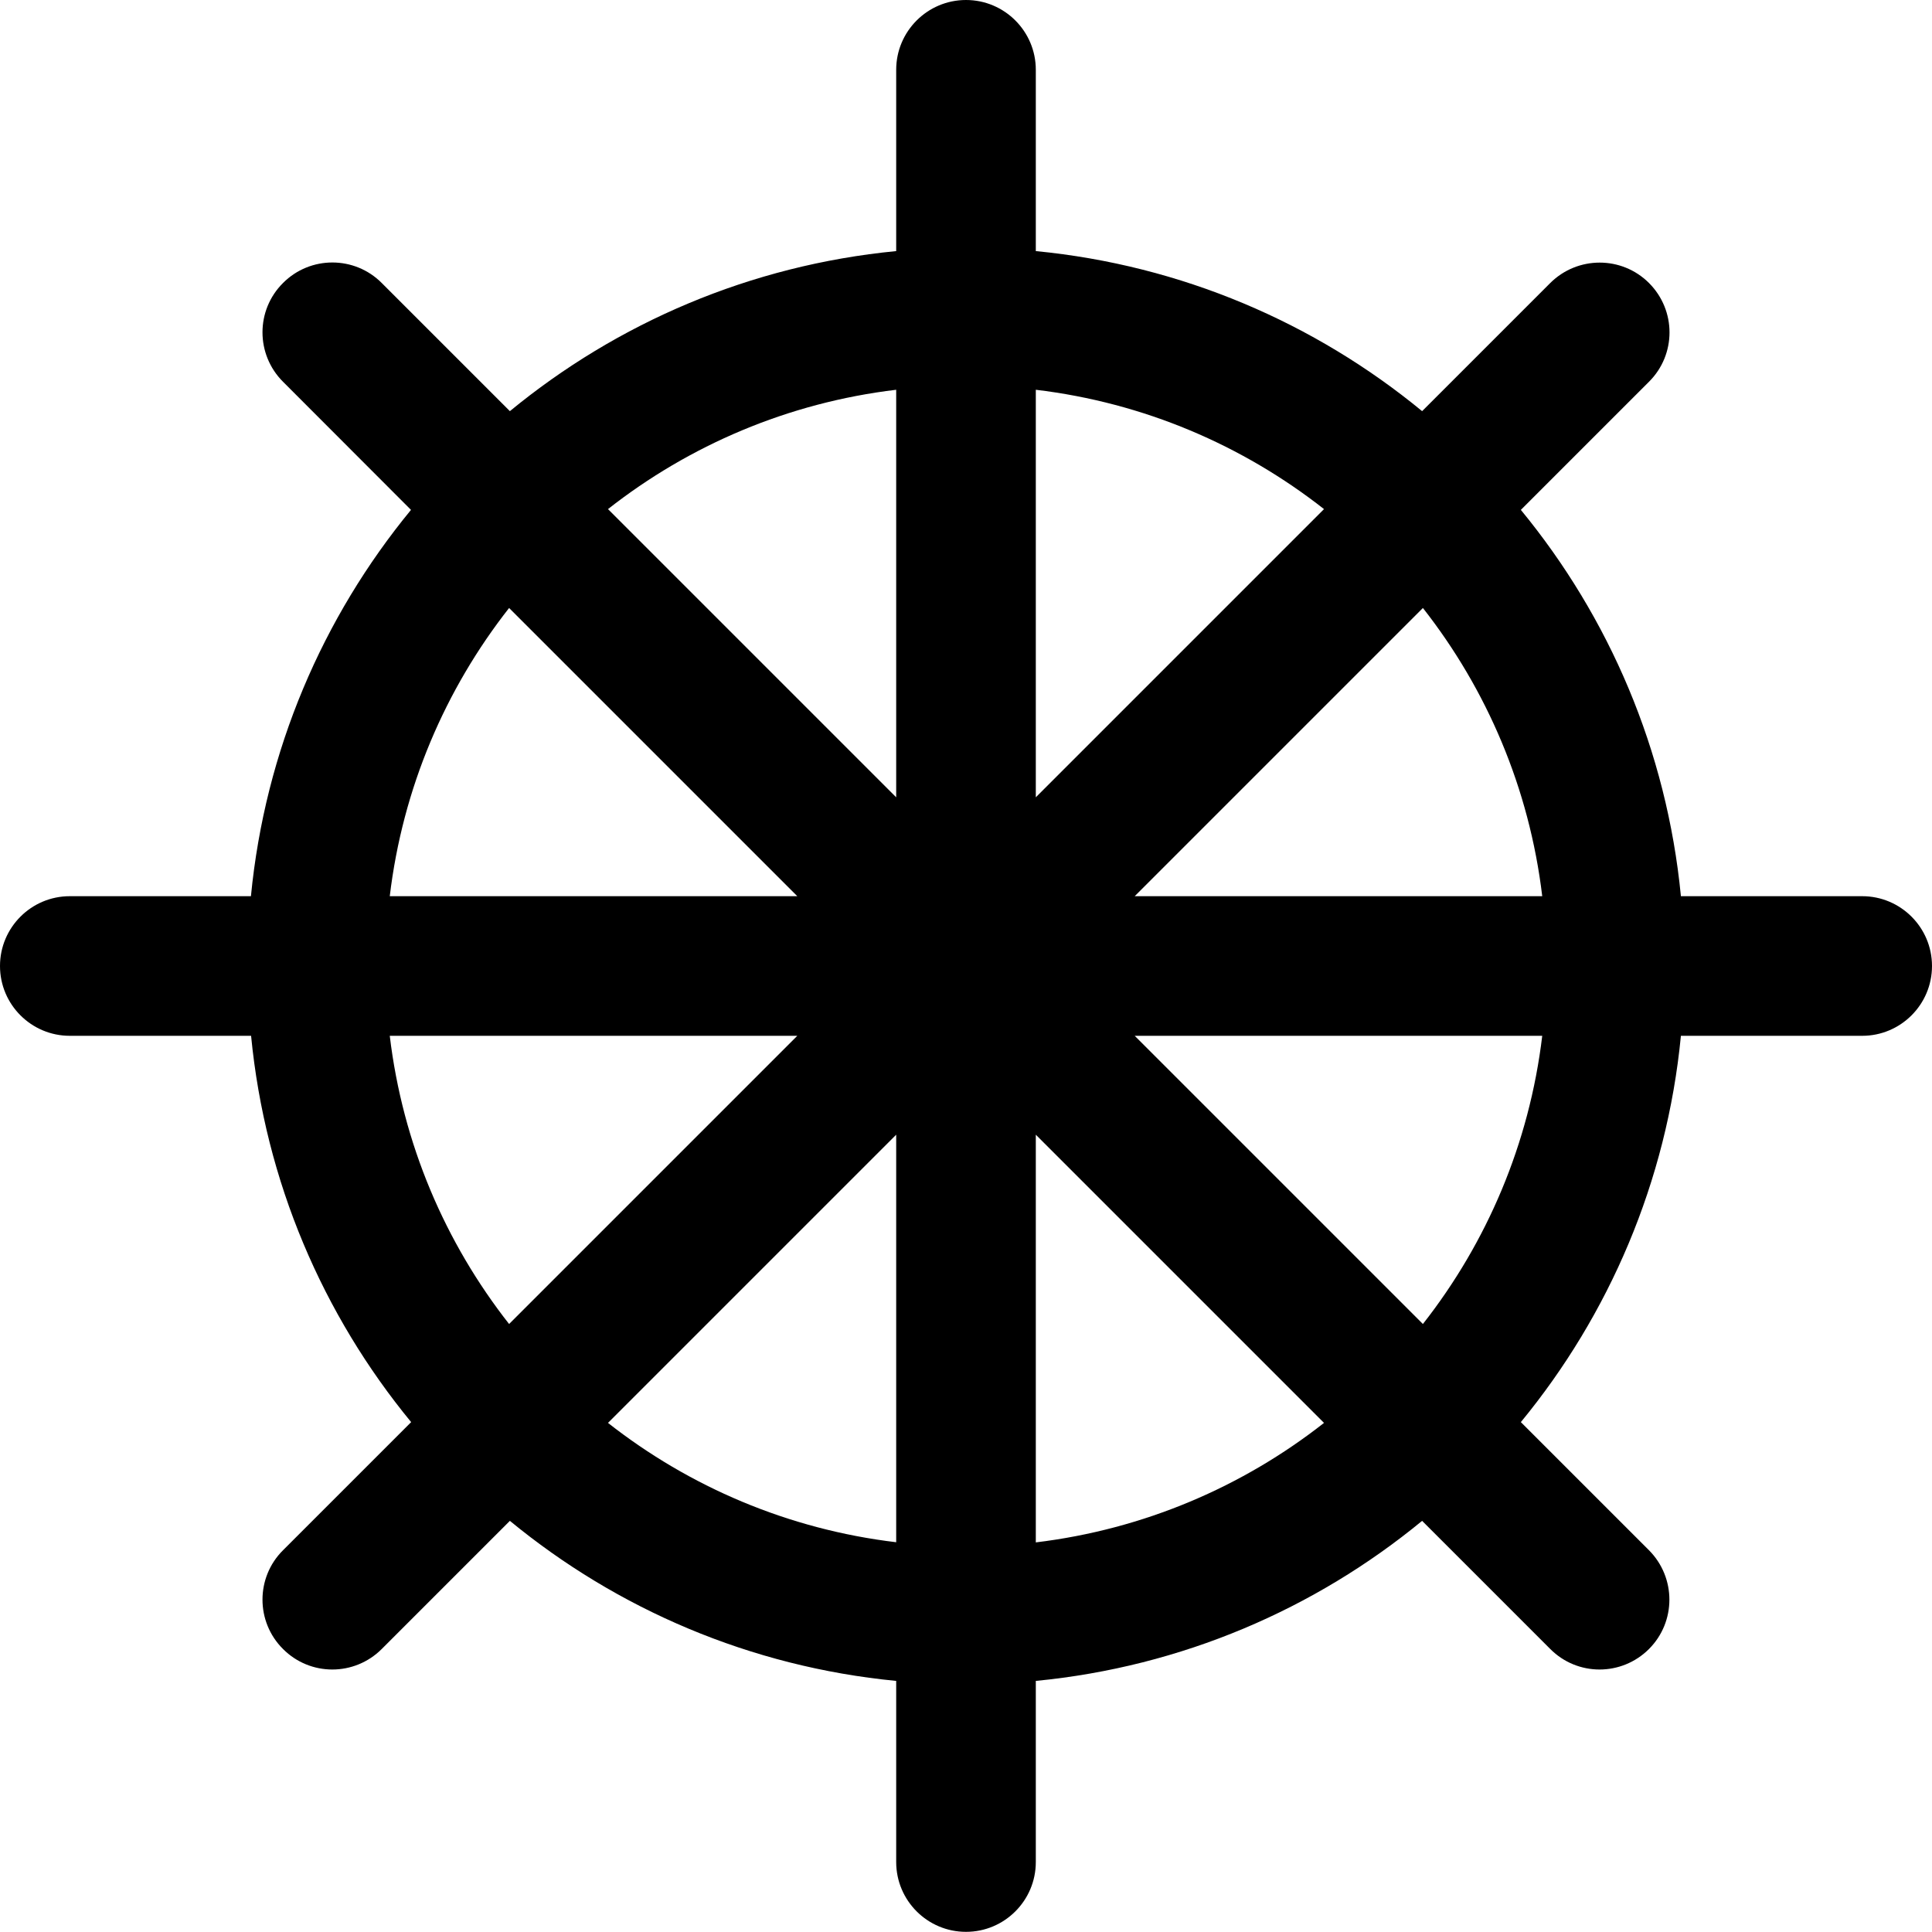
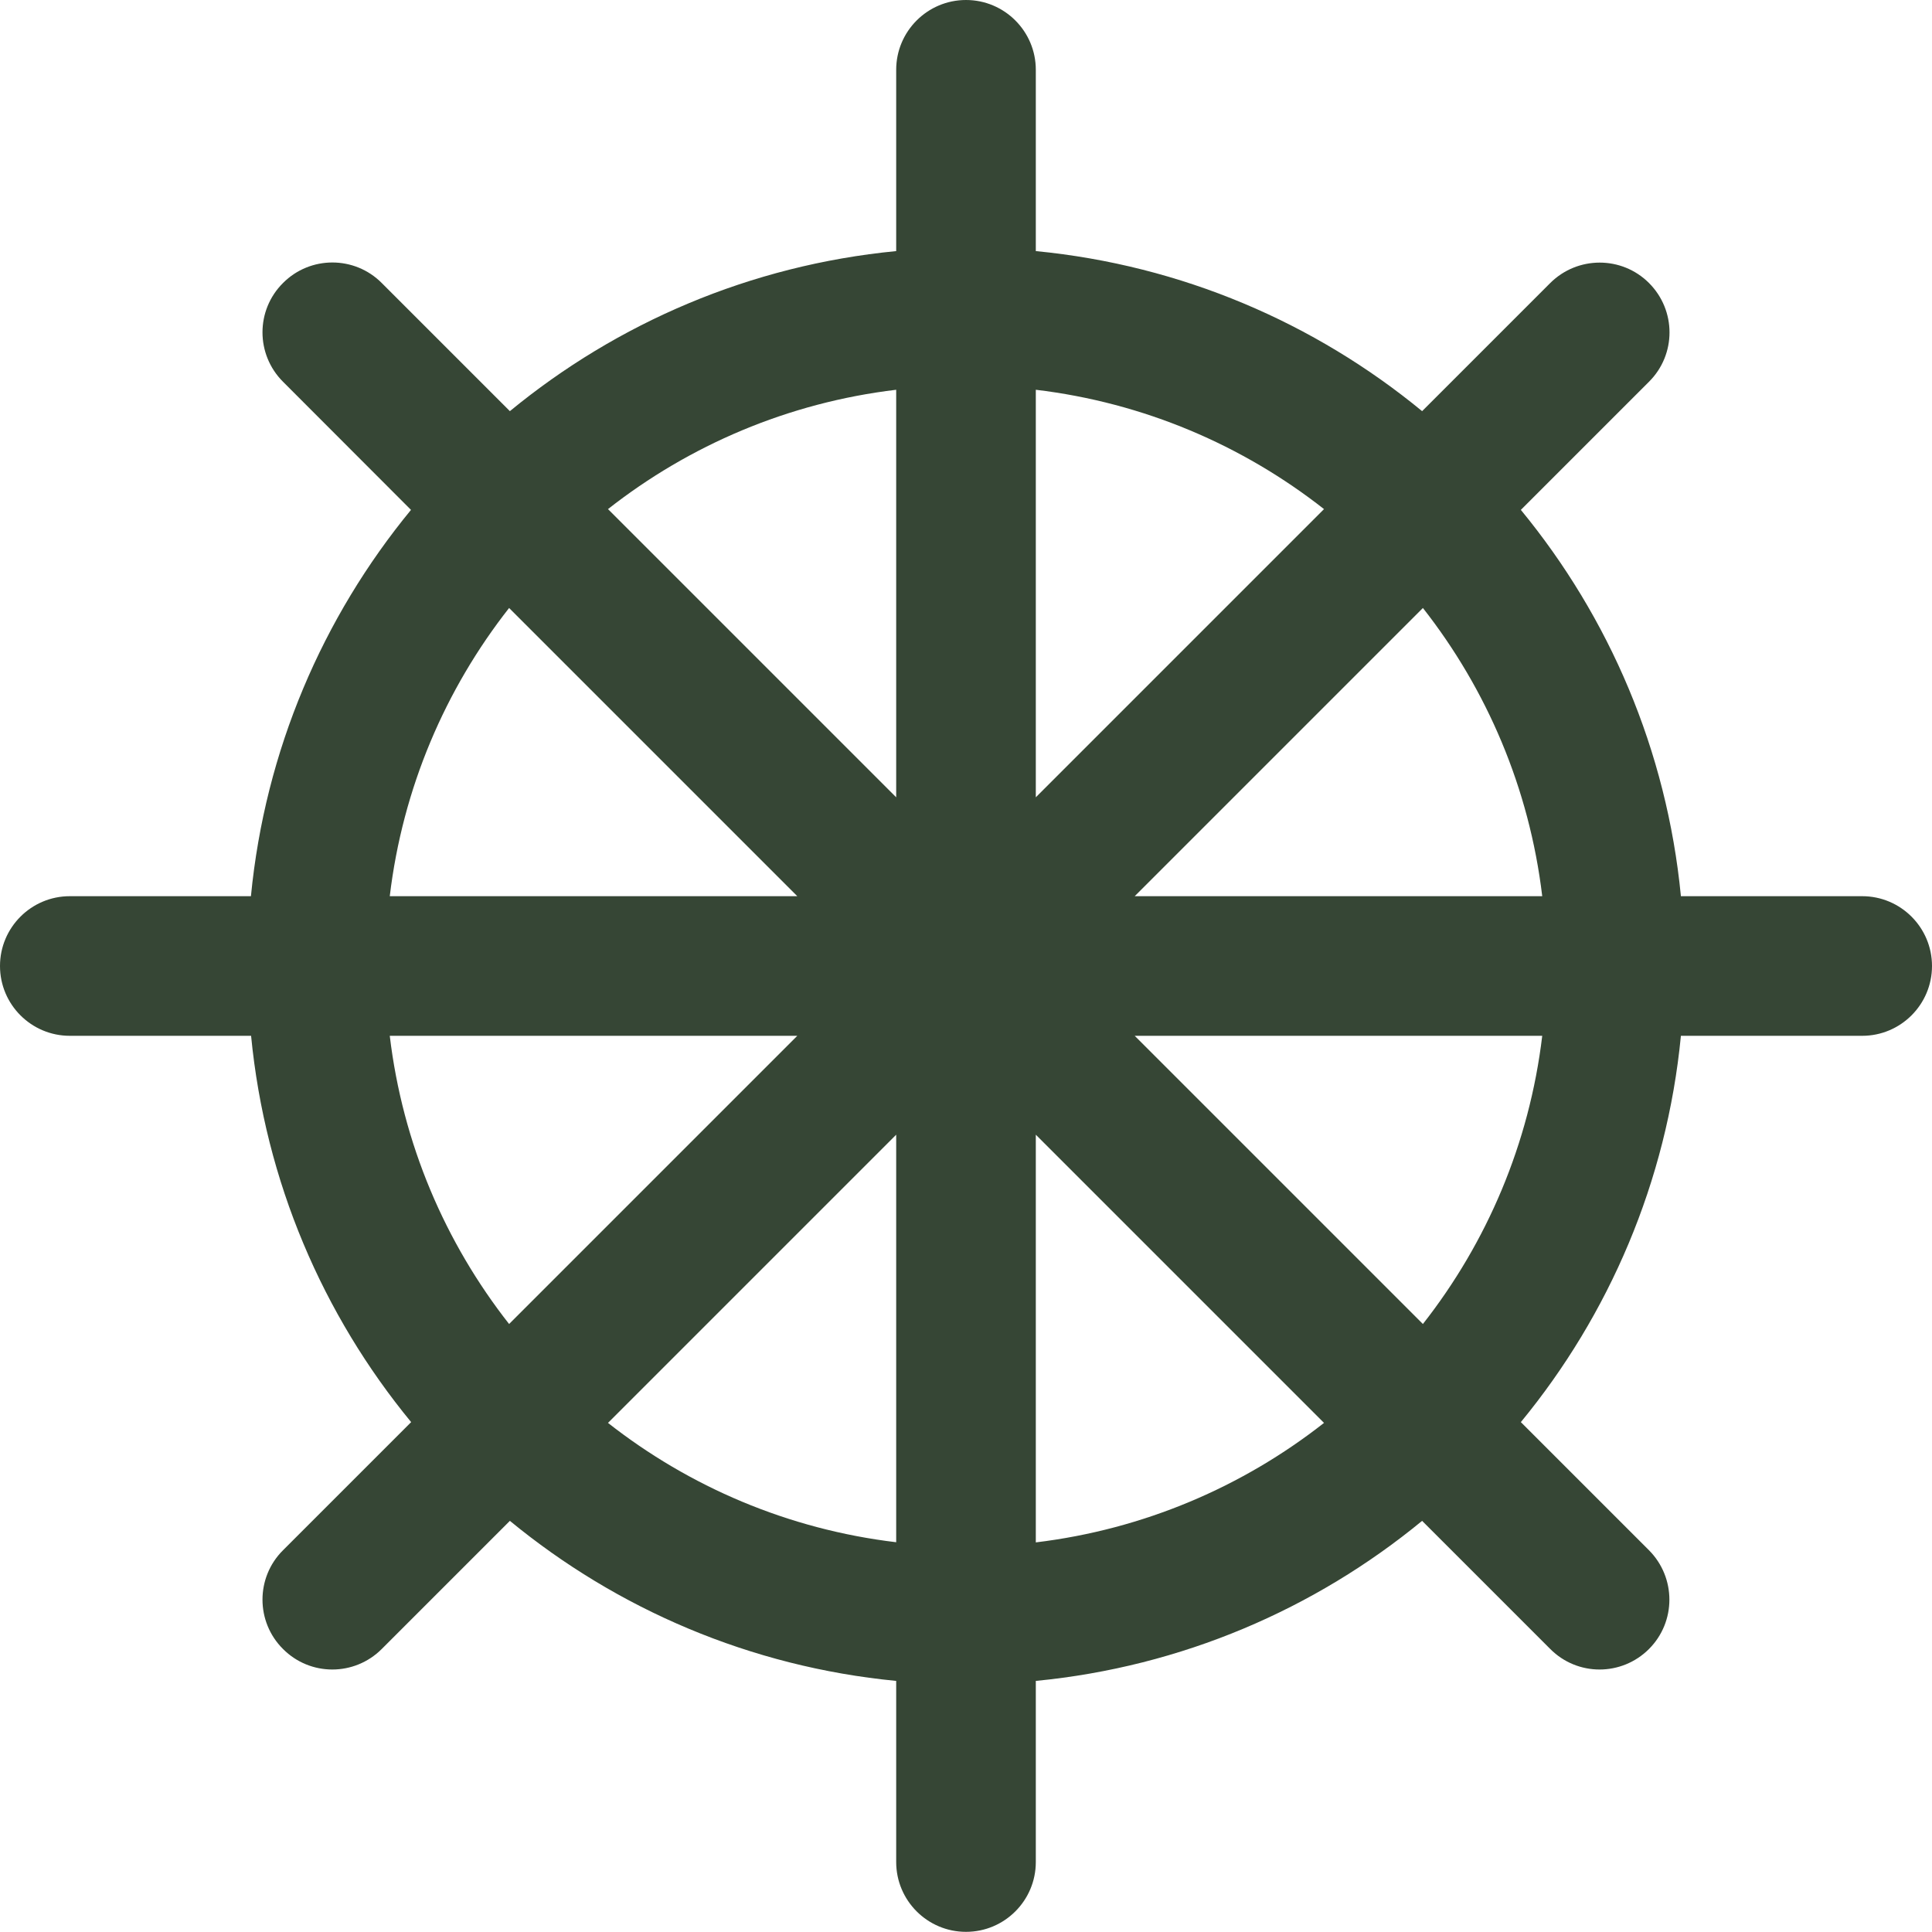
- <svg xmlns="http://www.w3.org/2000/svg" version="1.1" id="Layer_1" x="0px" y="0px" viewBox="0 0 122.88 122.88" style="enable-background:new 0 0 122.88 122.88" xml:space="preserve">
+ <svg xmlns="http://www.w3.org/2000/svg" version="1.1" id="Layer_1" fill="#364635" x="0px" y="0px" viewBox="0 0 122.88 122.88" style="enable-background:new 0 0 122.88 122.88" xml:space="preserve">
  <g>
    <path d="M104.88,98.6c1.73,1.74,1.73,4.55,0,6.28c-1.74,1.74-4.55,1.74-6.28,0l-8.15-8.15c-6.82,5.61-15.29,9.28-24.57,10.18v11.52 c0,2.45-1.99,4.44-4.44,4.44c-2.45,0-4.44-1.99-4.44-4.44v-11.52c-9.28-0.9-17.75-4.57-24.57-10.18l-8.15,8.15 c-1.74,1.74-4.55,1.74-6.28,0c-1.74-1.73-1.74-4.55,0-6.28l8.15-8.15c-5.61-6.82-9.28-15.29-10.18-24.57H4.44 C1.99,65.88,0,63.89,0,61.44C0,58.99,1.99,57,4.44,57h11.52c0.9-9.28,4.57-17.75,10.18-24.57L18,24.28c-1.74-1.74-1.74-4.55,0-6.28 c1.73-1.74,4.55-1.74,6.28,0l8.15,8.15c6.82-5.61,15.29-9.28,24.57-10.18V4.44C57,1.99,58.99,0,61.44,0c2.45,0,4.44,1.99,4.44,4.44 v11.53c9.28,0.9,17.75,4.57,24.57,10.18L98.6,18c1.74-1.73,4.55-1.73,6.28,0c1.74,1.74,1.74,4.55,0,6.28l-8.15,8.15 c5.61,6.82,9.28,15.29,10.18,24.57h11.53c2.45,0,4.44,1.99,4.44,4.44c0,2.45-1.99,4.44-4.44,4.44h-11.53 c-0.9,9.28-4.57,17.75-10.18,24.57L104.88,98.6L104.88,98.6z M84.21,90.5L65.88,72.17v25.93C72.75,97.27,79.04,94.56,84.21,90.5 L84.21,90.5z M57,98.09V72.17L38.67,90.5C43.84,94.56,50.13,97.27,57,98.09L57,98.09z M32.38,84.21l18.33-18.33H24.79 C25.61,72.75,28.32,79.04,32.38,84.21L32.38,84.21z M24.79,57h25.92L32.38,38.67C28.32,43.84,25.61,50.13,24.79,57L24.79,57z M38.67,32.38L57,50.71V24.79C50.13,25.61,43.84,28.32,38.67,32.38L38.67,32.38z M65.88,24.79v25.92l18.33-18.33 C79.04,28.32,72.75,25.61,65.88,24.79L65.88,24.79z M90.5,38.67L72.17,57h25.92C97.27,50.13,94.56,43.84,90.5,38.67L90.5,38.67z M98.09,65.88H72.17L90.5,84.21C94.56,79.04,97.27,72.75,98.09,65.88L98.09,65.88z" />
  </g>
</svg>
